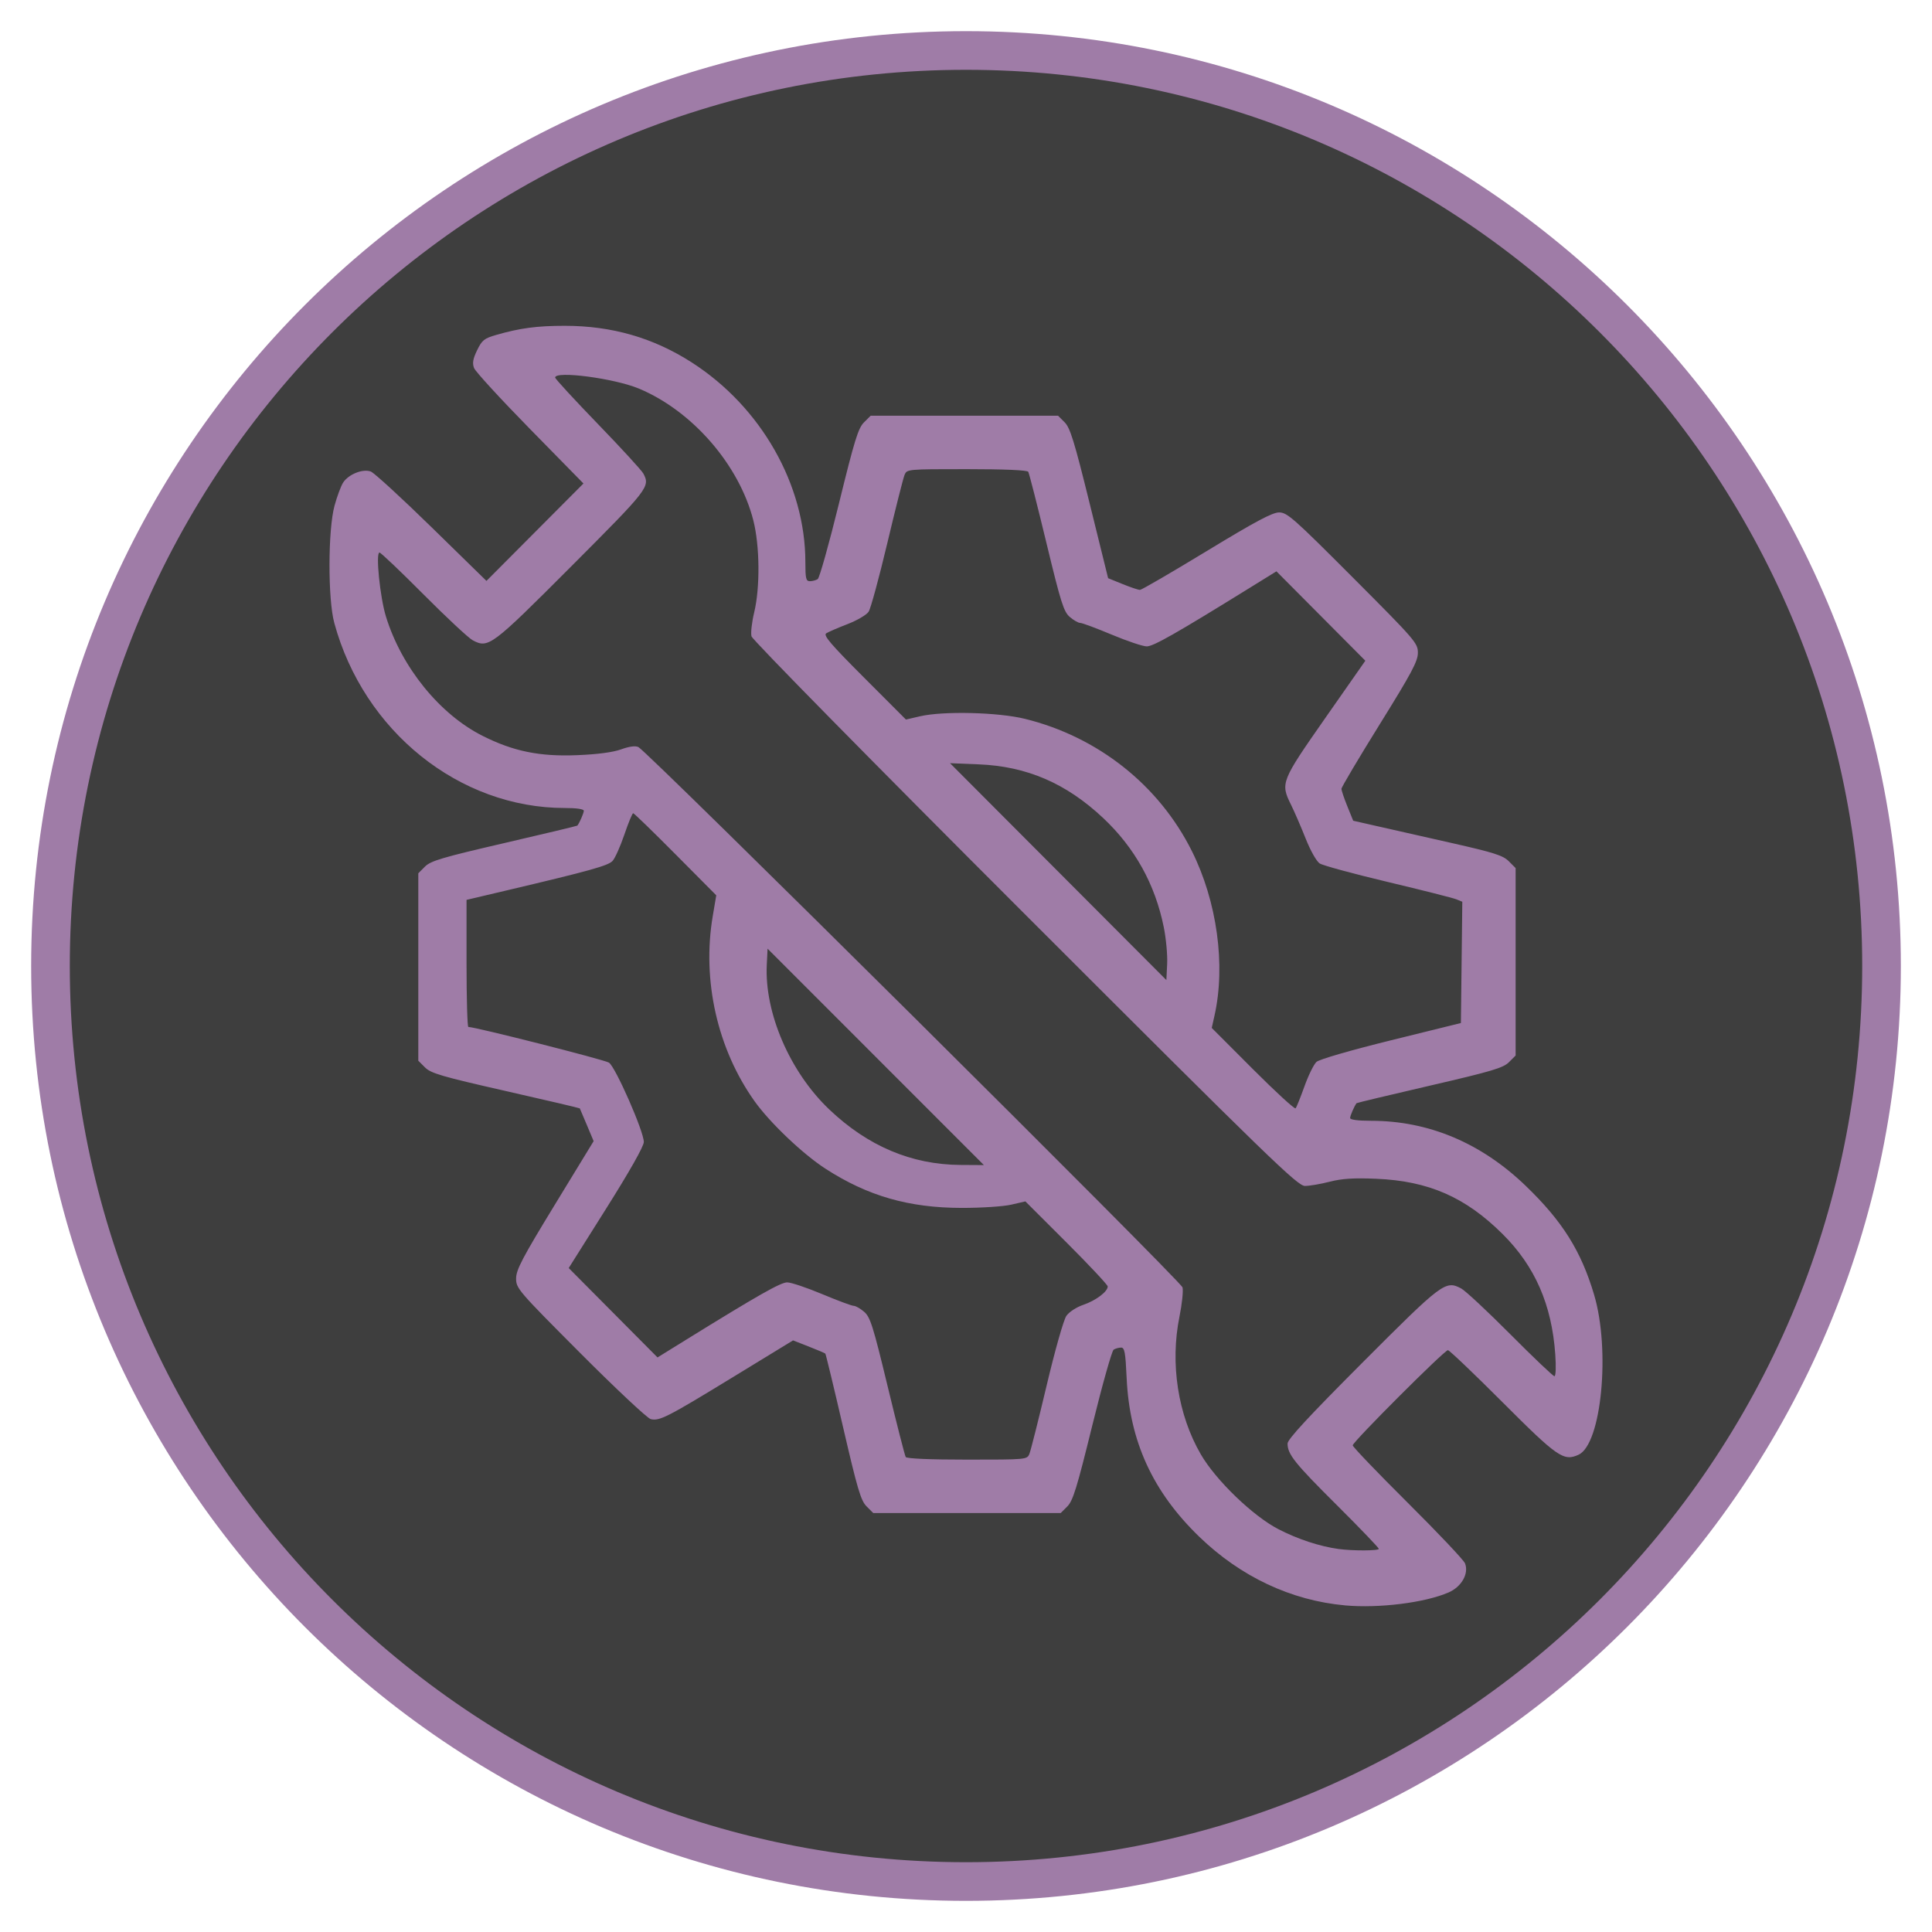
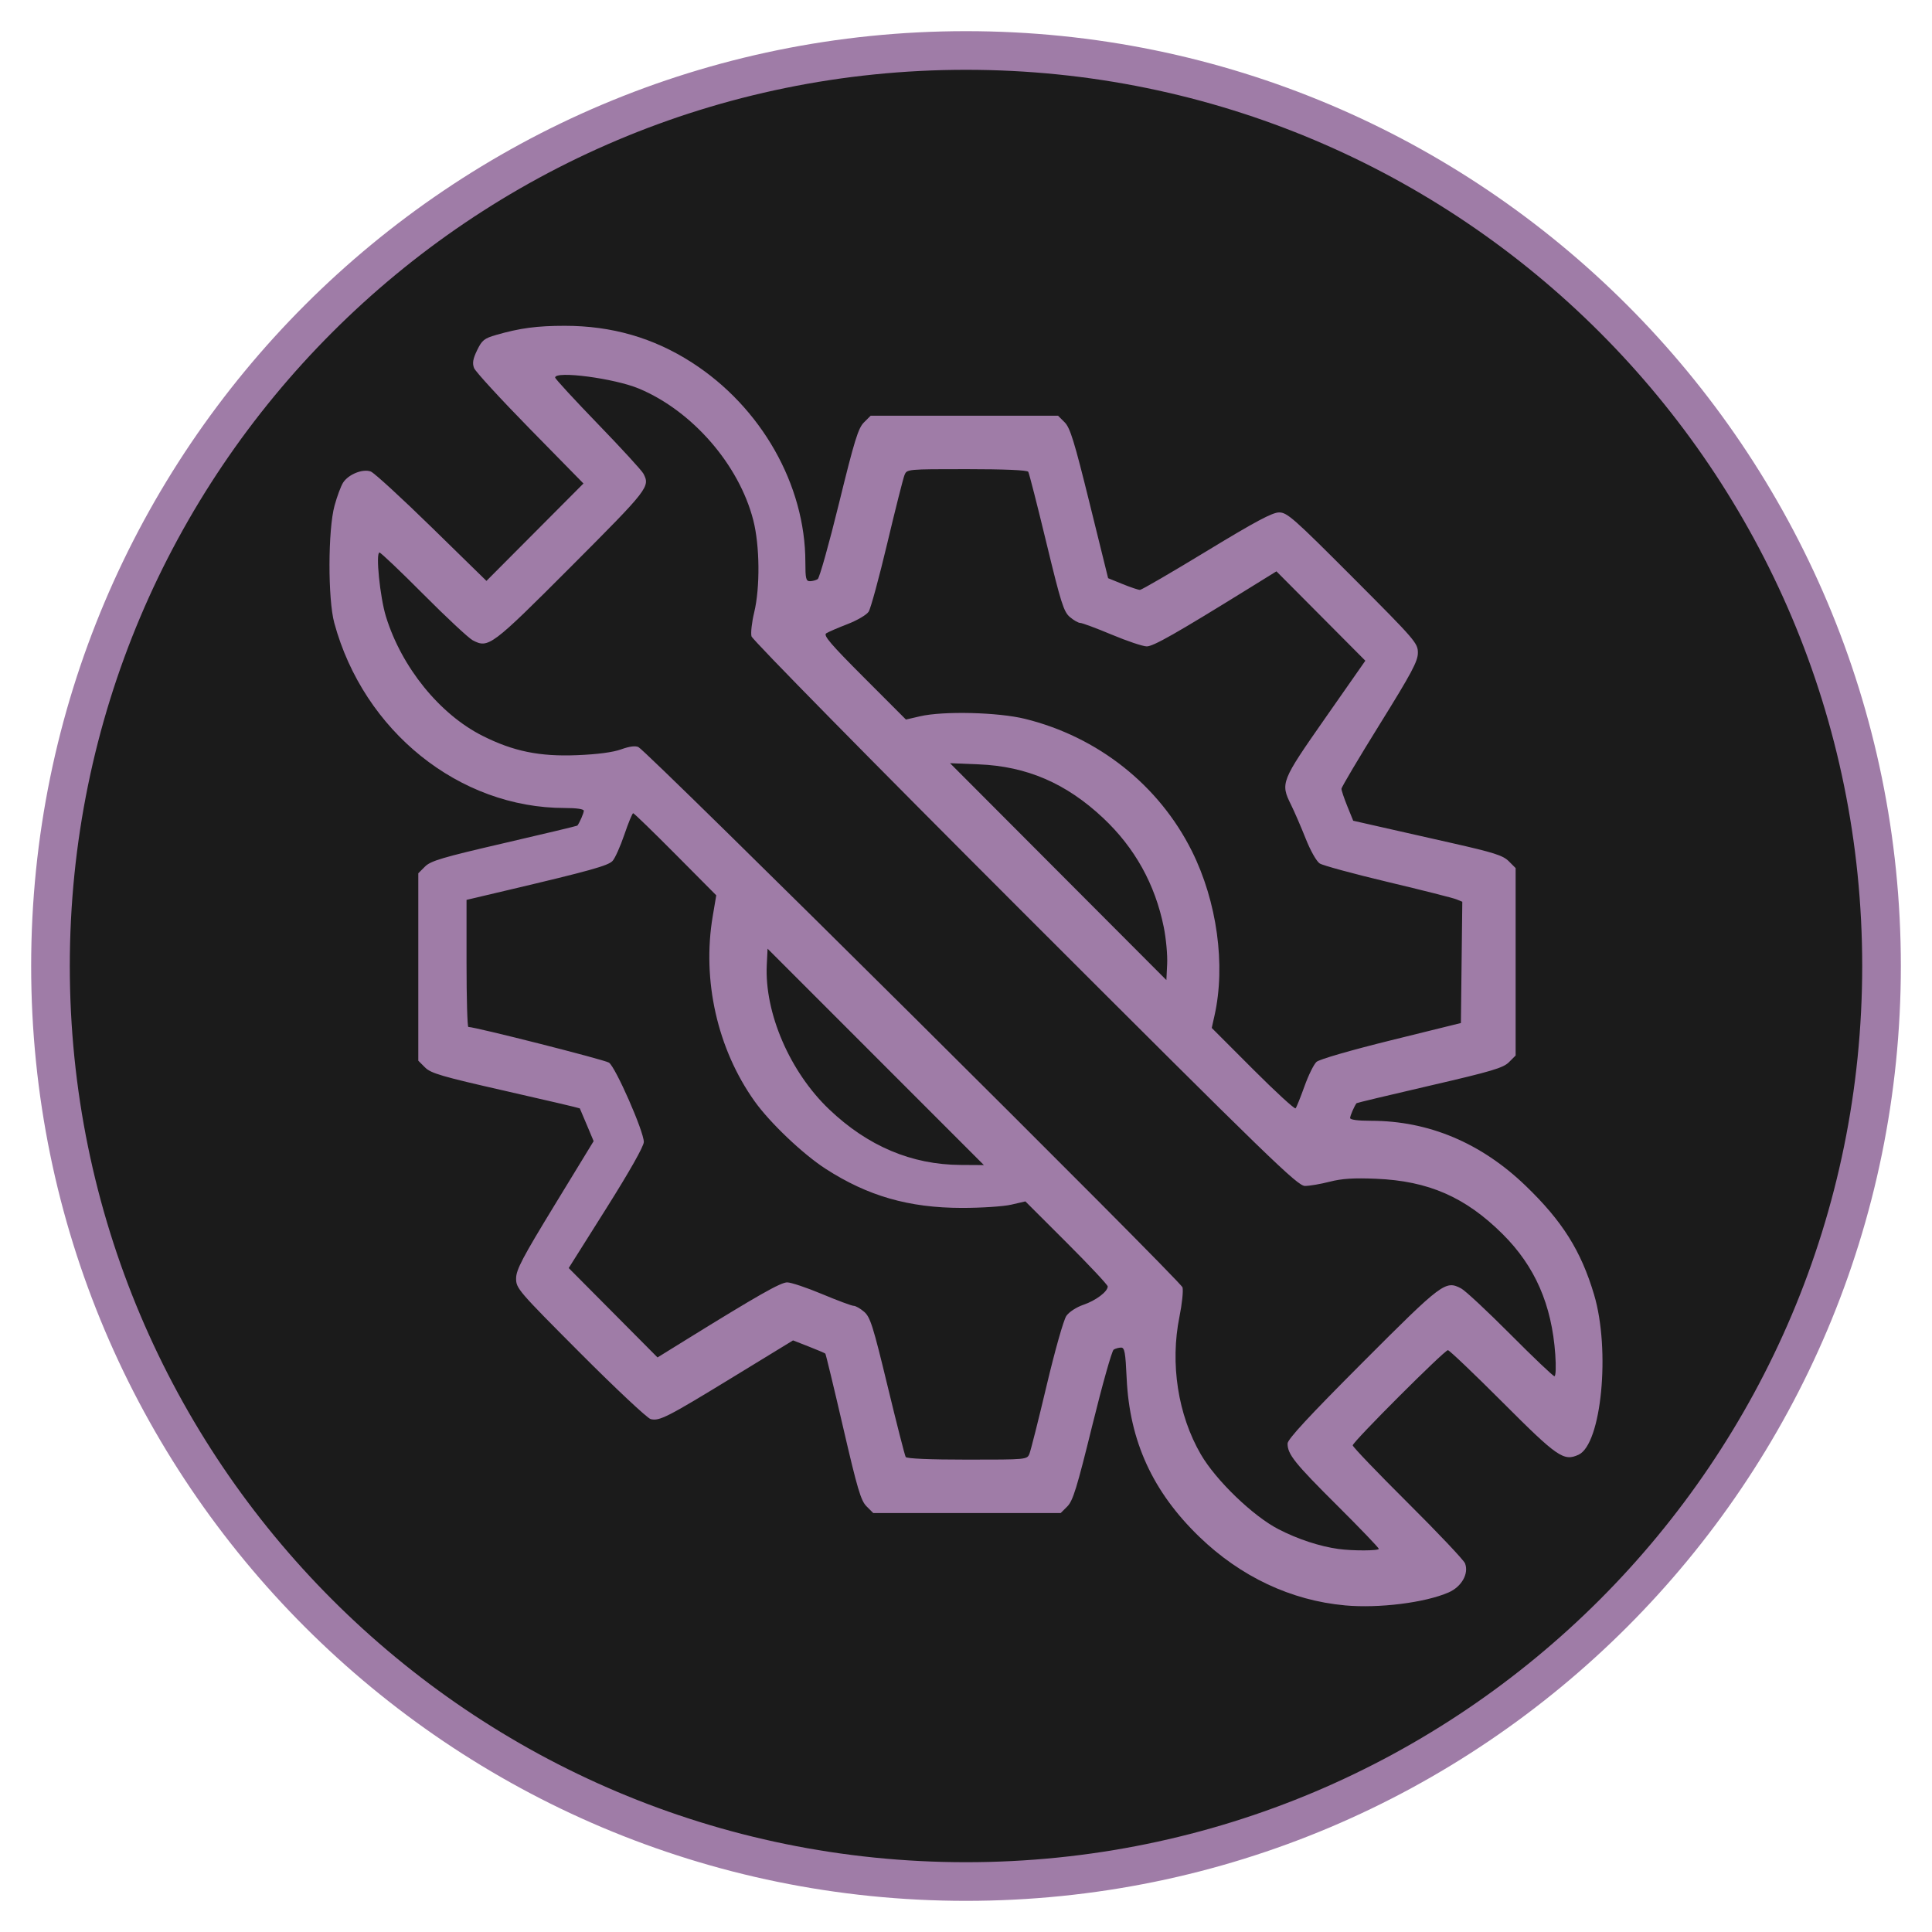
- <svg xmlns="http://www.w3.org/2000/svg" width="1000" height="1000" viewBox="0 0 264.583 264.583" version="1.1" id="svg5" xml:space="preserve">
+ <svg xmlns="http://www.w3.org/2000/svg" fill="#9f7ca7" width="1000" height="1000" viewBox="0 0 264.583 264.583" version="1.1" id="svg5" xml:space="preserve">
  <defs id="defs2">
    <filter id="mask-powermask-path-effect2059_inverse" style="color-interpolation-filters:sRGB" height="100" width="100" x="-50" y="-50">
      <feColorMatrix id="mask-powermask-path-effect2059_primitive1" values="1" type="saturate" result="fbSourceGraphic" />
      <feColorMatrix id="mask-powermask-path-effect2059_primitive2" values="-1 0 0 0 1 0 -1 0 0 1 0 0 -1 0 1 0 0 0 1 0 " in="fbSourceGraphic" />
    </filter>
    <filter id="mask-powermask-path-effect2085_inverse" style="color-interpolation-filters:sRGB" height="100" width="100" x="-50" y="-50">
      <feColorMatrix id="mask-powermask-path-effect2085_primitive1" values="1" type="saturate" result="fbSourceGraphic" />
      <feColorMatrix id="mask-powermask-path-effect2085_primitive2" values="-1 0 0 0 1 0 -1 0 0 1 0 0 -1 0 1 0 0 0 1 0 " in="fbSourceGraphic" />
    </filter>
  </defs>
  <g id="layer1">
-     <circle style="fill:#3e3e3e;fill-opacity:1;stroke:#9f7ca7;stroke-width:5.292;stroke-dasharray:none;stroke-opacity:1;paint-order:normal" id="path236-3" r="125.379" cy="132.292" cx="132.292" />
+     <circle style="fill:#1b1b1b;fill-opacity:1;stroke:#9f7ca7;stroke-width:5.292;stroke-dasharray:none;stroke-opacity:1;paint-order:normal" id="path236-3" r="125.379" cy="132.292" cx="132.292" />
    <path style="fill:#9f7ca7;fill-opacity:1;stroke-width:0.357" d="m 184.183,219.852 c -7.376,-0.673 -14.282,-3.925 -19.939,-9.391 -6.383,-6.167 -9.555,-13.092 -9.951,-21.724 -0.162,-3.544 -0.281,-4.193 -0.768,-4.189 -0.317,0.003 -0.773,0.131 -1.014,0.284 -0.241,0.153 -1.561,4.84 -2.933,10.415 -2.095,8.515 -2.64,10.283 -3.407,11.049 l -0.913,0.913 h -12.834 -12.834 l -0.917,-0.917 c -0.784,-0.784 -1.25,-2.356 -3.218,-10.855 -1.266,-5.466 -2.358,-9.995 -2.428,-10.064 -0.07,-0.07 -1.093,-0.505 -2.274,-0.968 l -2.147,-0.841 -8.17,4.993 c -9.084,5.552 -10.128,6.085 -11.33,5.784 -0.459,-0.115 -4.795,-4.181 -9.635,-9.036 -8.547,-8.572 -8.8,-8.867 -8.791,-10.238 0.008,-1.183 0.869,-2.82 5.313,-10.101 l 5.304,-8.69 -0.923,-2.197 c -0.508,-1.208 -0.944,-2.237 -0.97,-2.287 -0.026,-0.049 -4.596,-1.122 -10.156,-2.383 -8.743,-1.984 -10.234,-2.419 -11.036,-3.221 l -0.927,-0.927 v -12.834 -12.834 l 0.917,-0.917 c 0.784,-0.784 2.356,-1.25 10.855,-3.218 5.466,-1.266 9.971,-2.342 10.011,-2.393 0.297,-0.372 0.884,-1.722 0.884,-2.032 0,-0.235 -1.001,-0.38 -2.612,-0.38 -14.443,0 -27.532,-10.511 -31.561,-25.344 -0.891,-3.28 -0.87,-12.764 0.035,-16.063 0.35,-1.276 0.878,-2.695 1.174,-3.153 0.737,-1.143 2.706,-1.931 3.794,-1.517 0.466,0.177 4.22,3.62 8.342,7.65 l 7.495,7.327 6.642,-6.67 6.642,-6.67 -7.324,-7.467 c -4.028,-4.107 -7.475,-7.863 -7.659,-8.346 -0.254,-0.668 -0.153,-1.255 0.42,-2.438 0.665,-1.374 0.972,-1.621 2.597,-2.09 3.261,-0.942 5.606,-1.254 9.402,-1.254 6.45,0 12.141,1.642 17.403,5.022 9.494,6.099 15.551,16.75 15.551,27.348 0,2.251 0.086,2.611 0.625,2.606 0.344,-0.002 0.823,-0.131 1.065,-0.285 0.242,-0.154 1.557,-4.836 2.922,-10.405 2.099,-8.564 2.624,-10.268 3.405,-11.048 l 0.923,-0.923 h 12.834 12.834 l 0.902,0.902 c 0.752,0.752 1.32,2.594 3.426,11.124 l 2.525,10.223 1.98,0.804 c 1.089,0.442 2.161,0.802 2.382,0.799 0.221,-0.002 4.328,-2.391 9.126,-5.307 6.684,-4.062 9.006,-5.302 9.929,-5.302 1.099,0 1.986,0.783 10.105,8.921 8.557,8.577 8.9,8.974 8.9,10.301 0,1.157 -0.848,2.745 -5.231,9.802 -2.877,4.632 -5.233,8.602 -5.235,8.823 -0.002,0.221 0.358,1.295 0.802,2.388 l 0.806,1.986 3.269,0.741 c 1.798,0.407 6.38,1.444 10.183,2.303 5.829,1.317 7.061,1.71 7.853,2.502 l 0.939,0.939 v 12.834 12.834 l -0.917,0.917 c -0.784,0.784 -2.356,1.25 -10.855,3.218 -5.466,1.266 -9.971,2.342 -10.011,2.393 -0.297,0.372 -0.884,1.722 -0.884,2.032 0,0.238 1.077,0.38 2.871,0.38 7.872,0 15.066,3.024 21.164,8.895 5.036,4.85 7.59,8.911 9.376,14.915 2.261,7.596 1.008,20.494 -2.129,21.923 -2.038,0.928 -2.874,0.351 -10.4,-7.182 -3.923,-3.926 -7.293,-7.139 -7.489,-7.139 -0.476,0 -13.036,12.56 -13.036,13.036 0,0.205 3.389,3.74 7.53,7.857 4.142,4.117 7.675,7.854 7.851,8.305 0.548,1.403 -0.471,3.205 -2.251,3.981 -3.231,1.408 -9.554,2.197 -14.201,1.773 z m 4.64,-7.739 c 0,-0.15 -2.581,-2.84 -5.736,-5.979 -5.786,-5.758 -6.758,-6.971 -6.758,-8.442 0,-0.58 2.876,-3.689 10.253,-11.082 10.965,-10.989 11.375,-11.297 13.53,-10.155 0.564,0.299 3.593,3.124 6.732,6.278 3.139,3.155 5.853,5.736 6.032,5.736 0.186,0 0.235,-1.278 0.114,-2.994 -0.481,-6.81 -2.777,-12.062 -7.198,-16.46 -5.102,-5.076 -10.157,-7.288 -17.336,-7.586 -3.081,-0.128 -4.679,-0.026 -6.365,0.406 -1.238,0.317 -2.758,0.577 -3.378,0.577 -1.02,0 -4.677,-3.549 -38.355,-37.213 -20.986,-20.978 -37.322,-37.58 -37.444,-38.056 -0.119,-0.464 0.047,-1.932 0.368,-3.264 0.825,-3.418 0.771,-9.148 -0.118,-12.626 -1.944,-7.603 -8.346,-14.975 -15.658,-18.034 -3.358,-1.404 -11.481,-2.476 -11.481,-1.515 0,0.168 2.625,3.02 5.832,6.336 3.208,3.316 6.019,6.381 6.247,6.809 0.956,1.799 0.735,2.083 -9.839,12.68 -10.965,10.989 -11.375,11.297 -13.53,10.155 -0.564,-0.299 -3.593,-3.124 -6.732,-6.278 -3.139,-3.155 -5.854,-5.736 -6.032,-5.736 -0.549,0 0.069,6.125 0.885,8.769 2.14,6.94 7.352,13.375 13.229,16.333 4.215,2.121 7.808,2.856 12.948,2.647 2.804,-0.114 4.913,-0.393 6.033,-0.798 1.121,-0.405 1.945,-0.514 2.361,-0.312 1.278,0.621 74.299,73.133 74.517,73.997 0.12,0.477 -0.068,2.279 -0.418,4.004 -1.305,6.427 -0.214,13.458 2.927,18.865 2.065,3.555 7.141,8.448 10.629,10.246 2.652,1.367 5.635,2.35 8.21,2.706 1.954,0.27 5.533,0.259 5.533,-0.017 z m -47.844,-13.025 c 0.181,-0.442 1.244,-4.658 2.361,-9.37 1.145,-4.827 2.323,-8.981 2.698,-9.515 0.381,-0.543 1.38,-1.192 2.339,-1.518 1.701,-0.58 3.323,-1.804 3.323,-2.508 0,-0.213 -2.537,-2.922 -5.638,-6.018 l -5.638,-5.63 -1.947,0.449 c -1.071,0.247 -4.116,0.446 -6.766,0.442 -7.253,-0.01 -12.873,-1.626 -18.657,-5.364 -3.104,-2.006 -7.622,-6.304 -9.717,-9.245 -5.09,-7.144 -7.217,-16.549 -5.73,-25.344 l 0.483,-2.856 -5.584,-5.622 c -3.071,-3.092 -5.679,-5.622 -5.794,-5.622 -0.116,0 -0.662,1.325 -1.213,2.945 -0.552,1.62 -1.278,3.237 -1.614,3.595 -0.61,0.649 -3.09,1.34 -14.372,4.002 l -5.622,1.327 v 8.701 c 0,4.786 0.112,8.701 0.248,8.701 0.958,0 18.648,4.489 19.256,4.886 0.894,0.585 4.785,9.44 4.775,10.869 -0.004,0.588 -1.935,4.004 -5.146,9.102 l -5.14,8.161 6.081,6.121 6.081,6.121 3.788,-2.345 c 9.984,-6.18 13.072,-7.934 13.97,-7.934 0.526,0 2.682,0.723 4.791,1.606 2.109,0.883 4.051,1.606 4.316,1.606 0.265,0 0.91,0.368 1.432,0.817 0.837,0.72 1.219,1.929 3.209,10.17 1.242,5.144 2.359,9.515 2.482,9.713 0.14,0.226 3.285,0.361 8.419,0.361 8.165,0 8.198,-0.003 8.526,-0.803 z m -21.05,-54.351 -14.812,-14.818 -0.108,2.213 c -0.322,6.589 3.167,14.671 8.544,19.792 5.285,5.033 11.277,7.571 17.978,7.612 l 3.211,0.02 z m 58.712,4.038 c 0.541,-1.512 1.284,-3.02 1.65,-3.351 0.389,-0.352 4.641,-1.584 10.221,-2.963 l 9.555,-2.36 0.096,-8.304 0.096,-8.304 -0.81,-0.333 c -0.445,-0.183 -4.665,-1.251 -9.377,-2.372 -4.712,-1.121 -8.914,-2.263 -9.338,-2.538 -0.442,-0.286 -1.267,-1.748 -1.932,-3.424 -0.639,-1.609 -1.537,-3.682 -1.995,-4.608 -1.473,-2.974 -1.386,-3.196 4.684,-11.881 l 5.489,-7.853 -6.088,-6.121 -6.088,-6.121 -3.788,2.345 c -9.984,6.181 -13.071,7.934 -13.97,7.934 -0.526,0 -2.682,-0.723 -4.791,-1.606 -2.109,-0.883 -4.051,-1.606 -4.316,-1.606 -0.265,0 -0.91,-0.368 -1.432,-0.817 -0.837,-0.72 -1.219,-1.929 -3.209,-10.17 -1.242,-5.144 -2.359,-9.515 -2.482,-9.713 -0.14,-0.226 -3.285,-0.361 -8.419,-0.361 -8.165,0 -8.198,0.003 -8.526,0.803 -0.181,0.442 -1.246,4.658 -2.366,9.37 -1.12,4.712 -2.266,8.919 -2.546,9.349 -0.281,0.431 -1.579,1.195 -2.892,1.7 -1.31,0.505 -2.623,1.072 -2.917,1.262 -0.429,0.276 0.601,1.482 5.19,6.076 l 5.725,5.732 1.949,-0.45 c 3.194,-0.737 10.688,-0.551 14.362,0.356 9.99,2.466 18.335,9.077 22.842,18.095 3.454,6.911 4.655,15.629 3.106,22.541 l -0.379,1.69 5.628,5.636 c 3.095,3.1 5.731,5.519 5.856,5.375 0.126,-0.143 0.671,-1.498 1.212,-3.009 z m -19.268,-21.817 c -1.188,-5.864 -3.966,-10.862 -8.3,-14.935 -5.06,-4.754 -10.456,-7.081 -17.042,-7.347 l -3.927,-0.159 14.814,14.851 14.814,14.851 0.108,-2.213 c 0.059,-1.217 -0.151,-3.489 -0.467,-5.049 z" id="path9102" />
  </g>
</svg>
